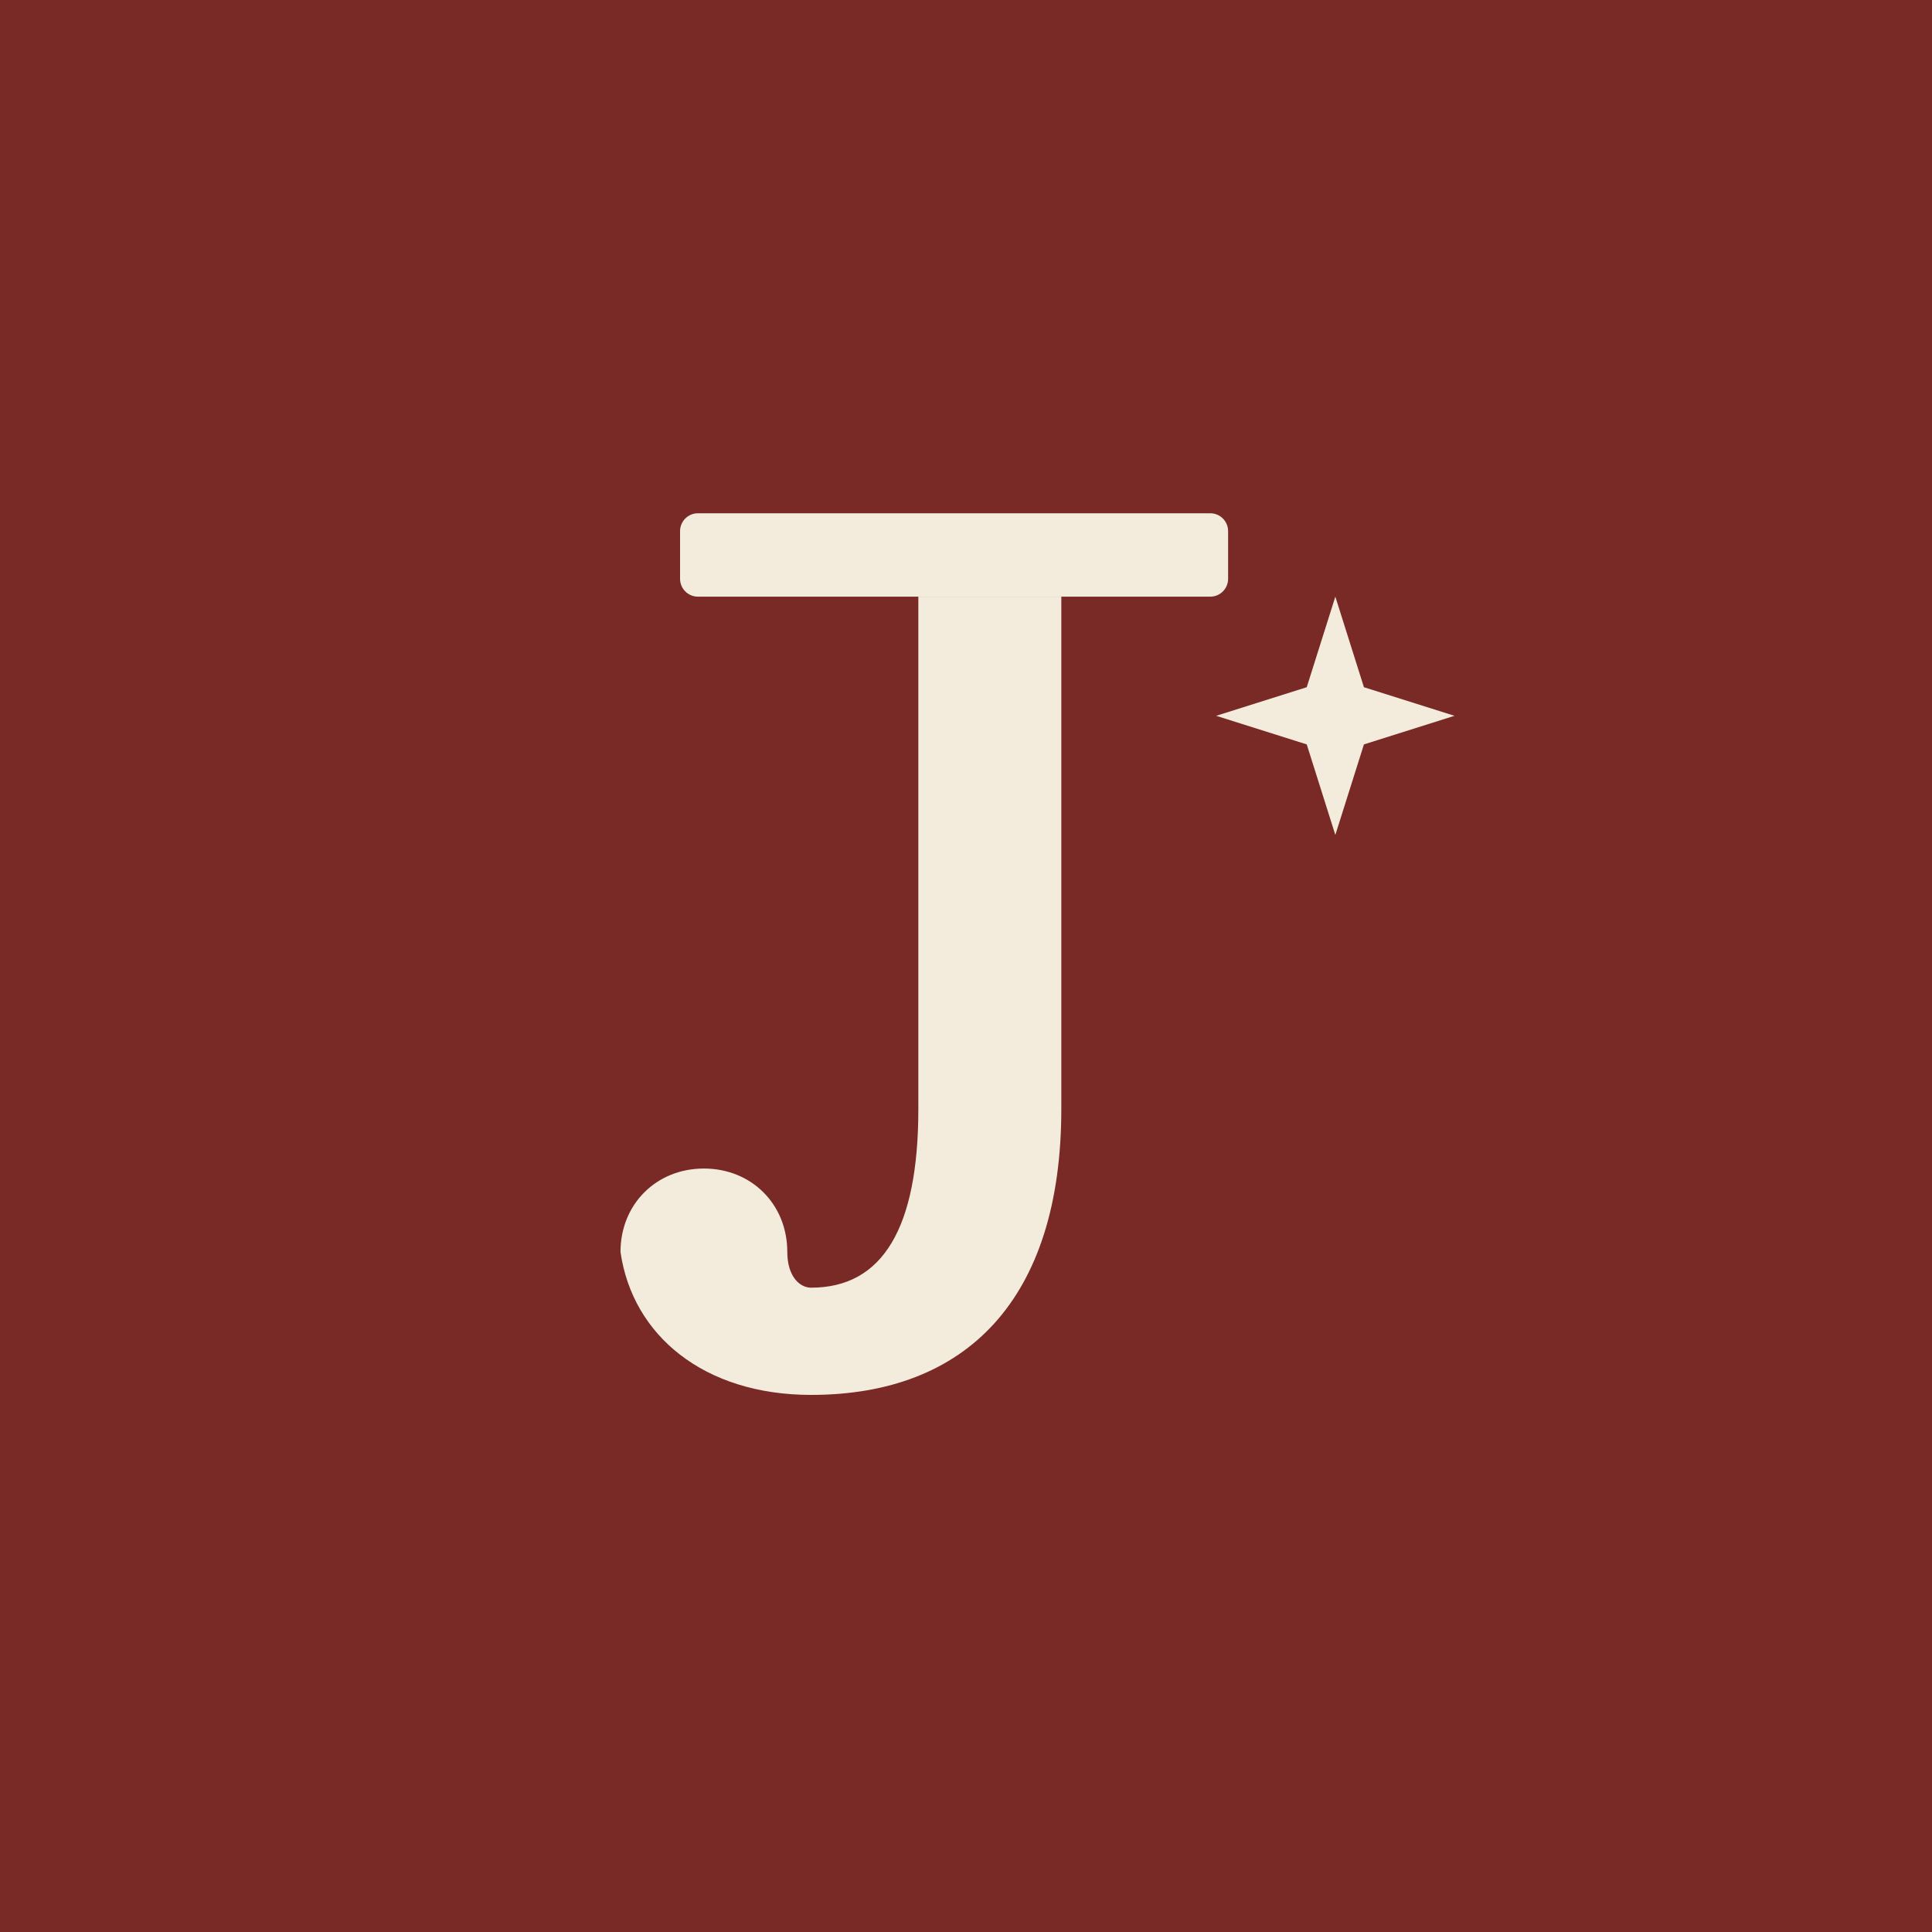
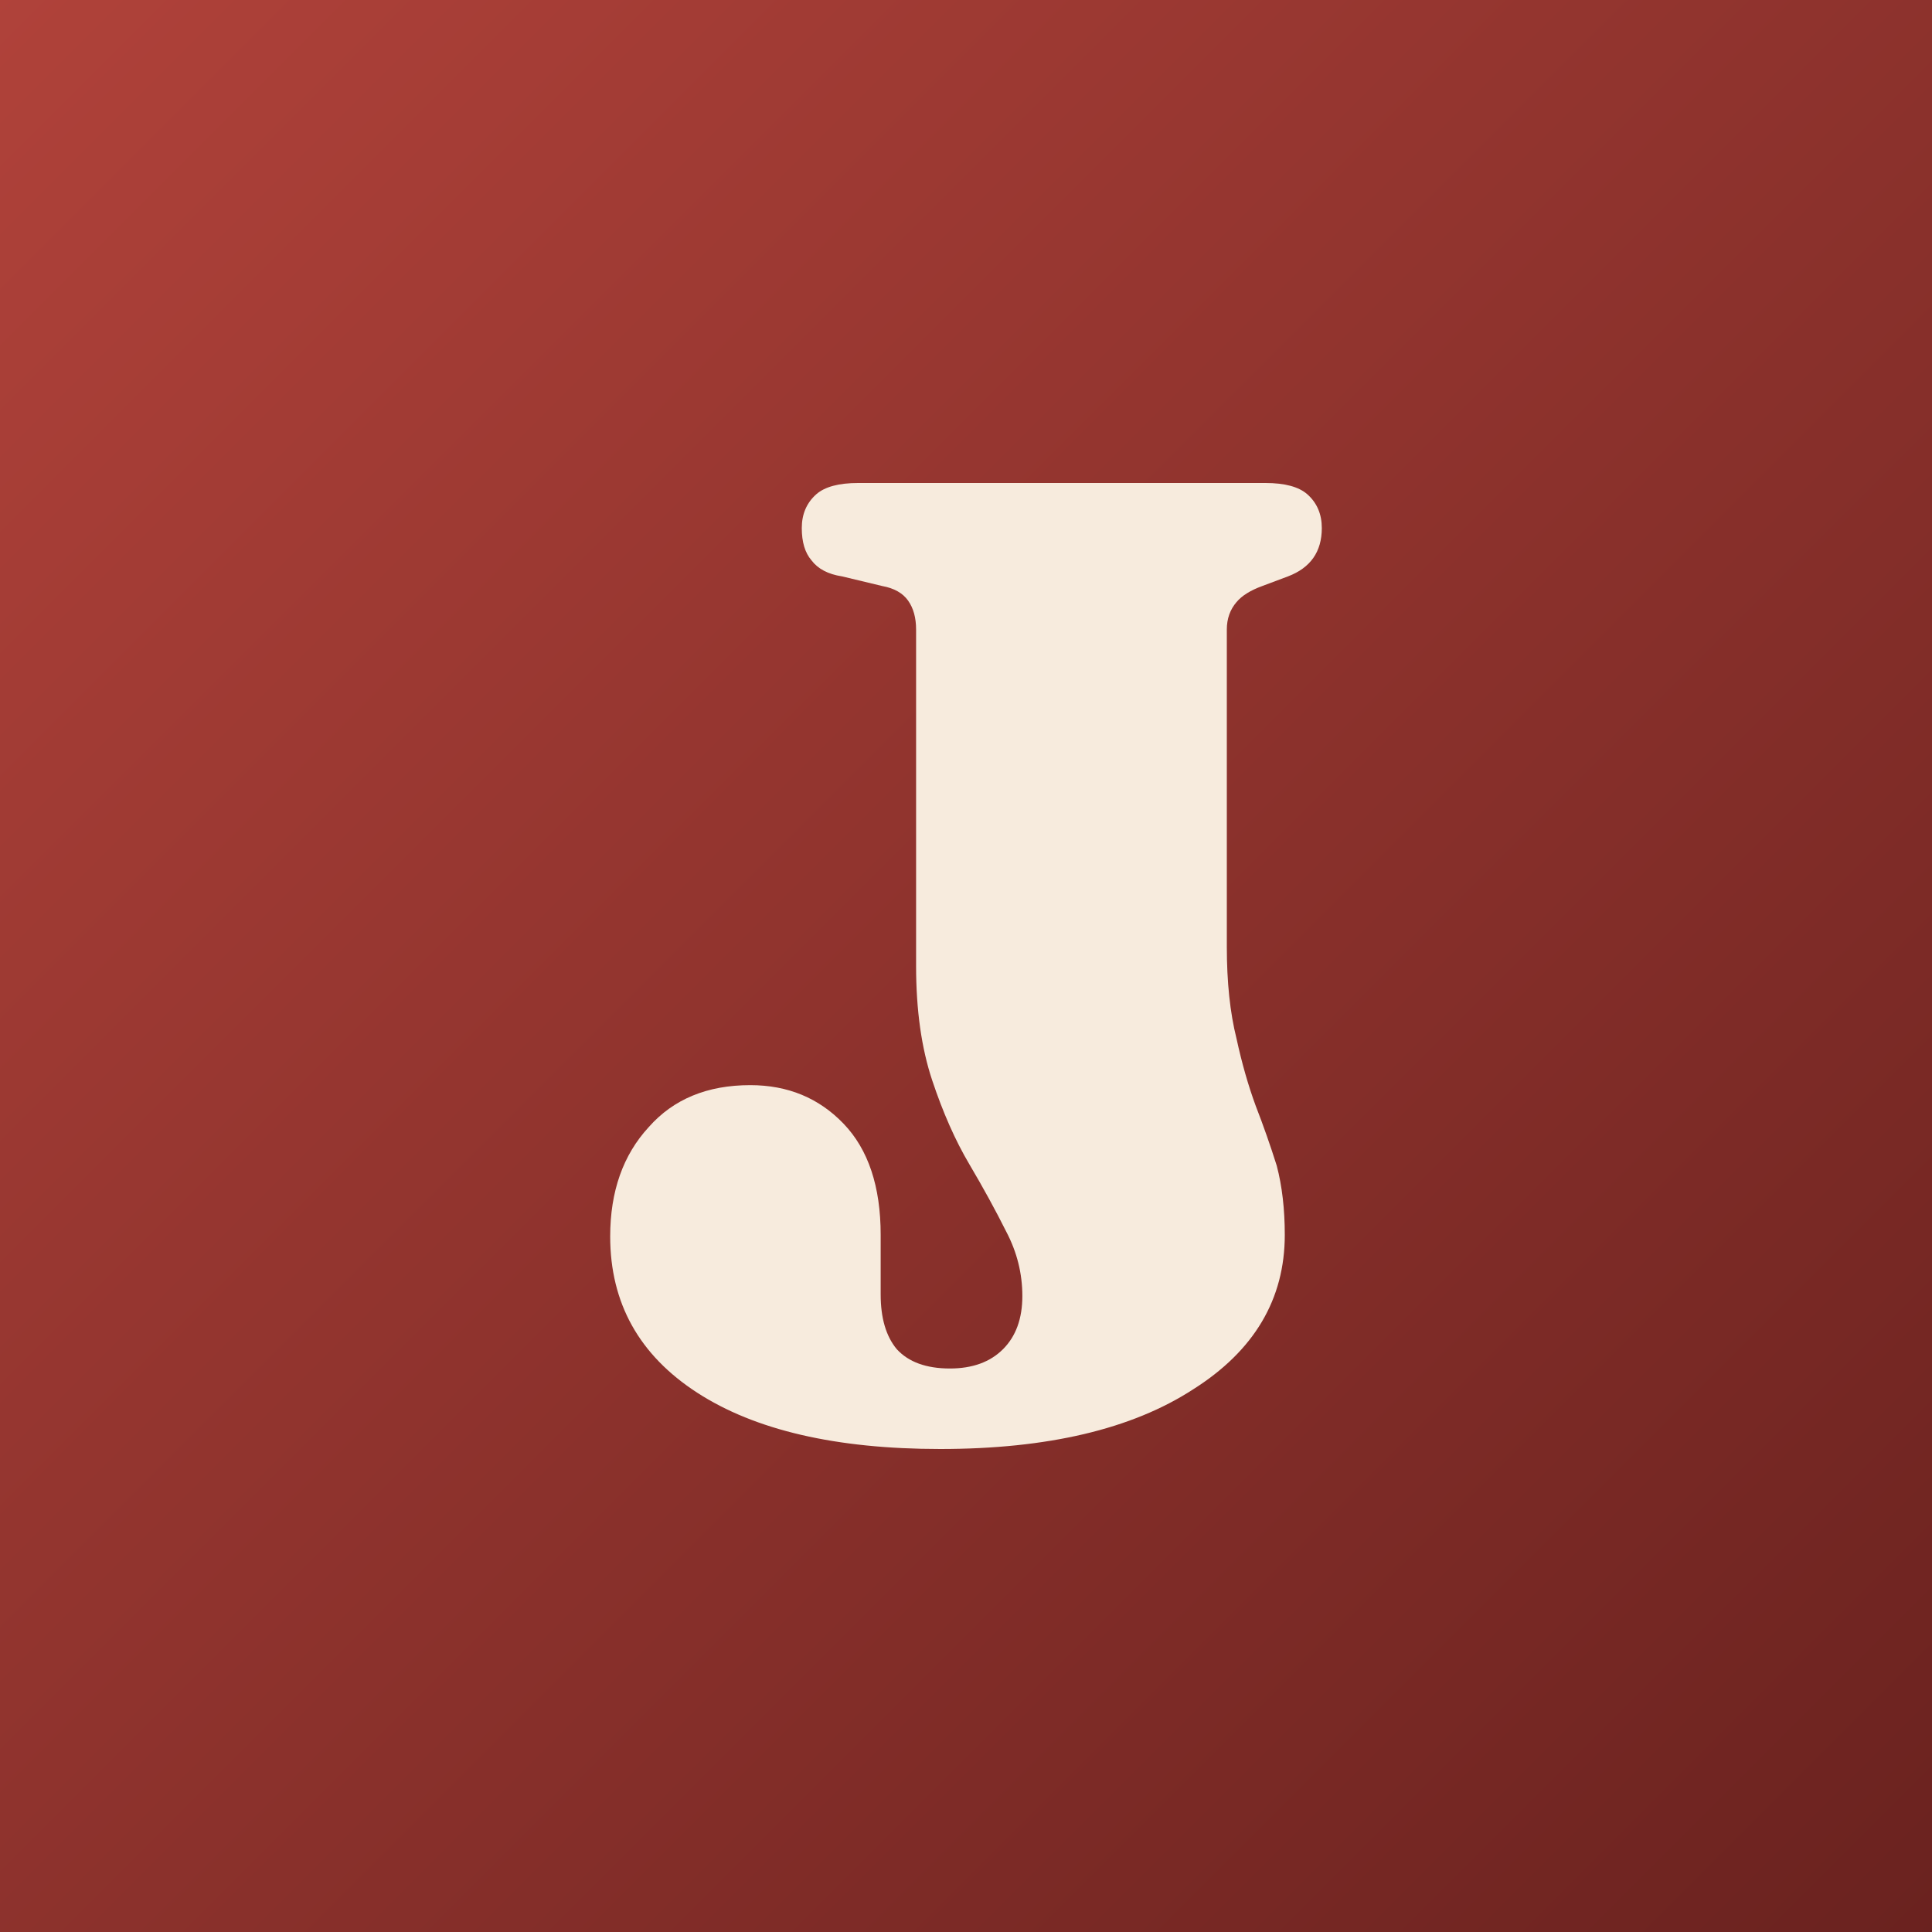
<svg xmlns="http://www.w3.org/2000/svg" viewBox="0 0 120 120">
-   <rect x="0" y="0" width="120" height="120" fill="#7A2A26" />
-   <g fill="#F3ECDD" transform="translate(60,60) scale(0.74) translate(-62,-62)">
-     <rect x="38" y="24" width="46" height="7" rx="1.5" />
-     <path d="M58 31h12v43c0 16-8 24-21 24-9 0-15-5-16-12 0-4 3-7 7-7s7 3 7 7c0 2 1 3 2 3 6 0 9-5 9-15z" />
-     <path d="M93 31l2.4 7.6L103 41l-7.6 2.4L93 51l-2.4-7.6L83 41l7.6-2.4z" />
-   </g>
+   <defs>
+     <linearGradient id="g" x1="0" y1="0" x2="1" y2="1">
+       <stop offset="0" stop-color="#B0423A" />
+       <stop offset="1" stop-color="#6A221F" />
+     </linearGradient>
+   </defs>
+   <rect width="120" height="120" fill="url(#g)" />
+   <path fill="#F7EBDD" d="M79.8 76.7Q79.8 82.7 74.1 86.3Q68.4 90.0 58.4 90.0Q48.7 90.0 43.3 86.5Q37.9 83.0 37.9 76.8Q37.9 72.6 40.3 70.0Q42.6 67.4 46.6 67.4Q50.1 67.4 52.4 69.8Q54.7 72.2 54.7 76.7V80.4Q54.7 82.6 55.7 83.8Q56.8 85.0 59.0 85.0Q61.1 85.0 62.3 83.8Q63.5 82.6 63.5 80.5Q63.5 78.4 62.5 76.5Q61.5 74.5 60.2 72.3Q58.9 70.1 57.9 67.1Q56.9 64.1 56.9 60.0V39.1Q56.9 38.0 56.4 37.3Q55.9 36.6 54.8 36.4L52.3 35.8Q51.0 35.6 50.4 34.8Q49.8 34.1 49.8 32.8Q49.8 31.5 50.7 30.7Q51.5 30.0 53.3 30.0H78.6Q80.4 30.0 81.2 30.7Q82.1 31.5 82.1 32.8Q82.1 35.0 80.0 35.8L78.4 36.4Q77.3 36.8 76.8 37.4Q76.2 38.1 76.2 39.1V58.8Q76.2 62.1 76.8 64.5Q77.3 66.8 78.0 68.7Q78.7 70.5 79.3 72.4Q79.8 74.3 79.8 76.7Z" />
</svg>
